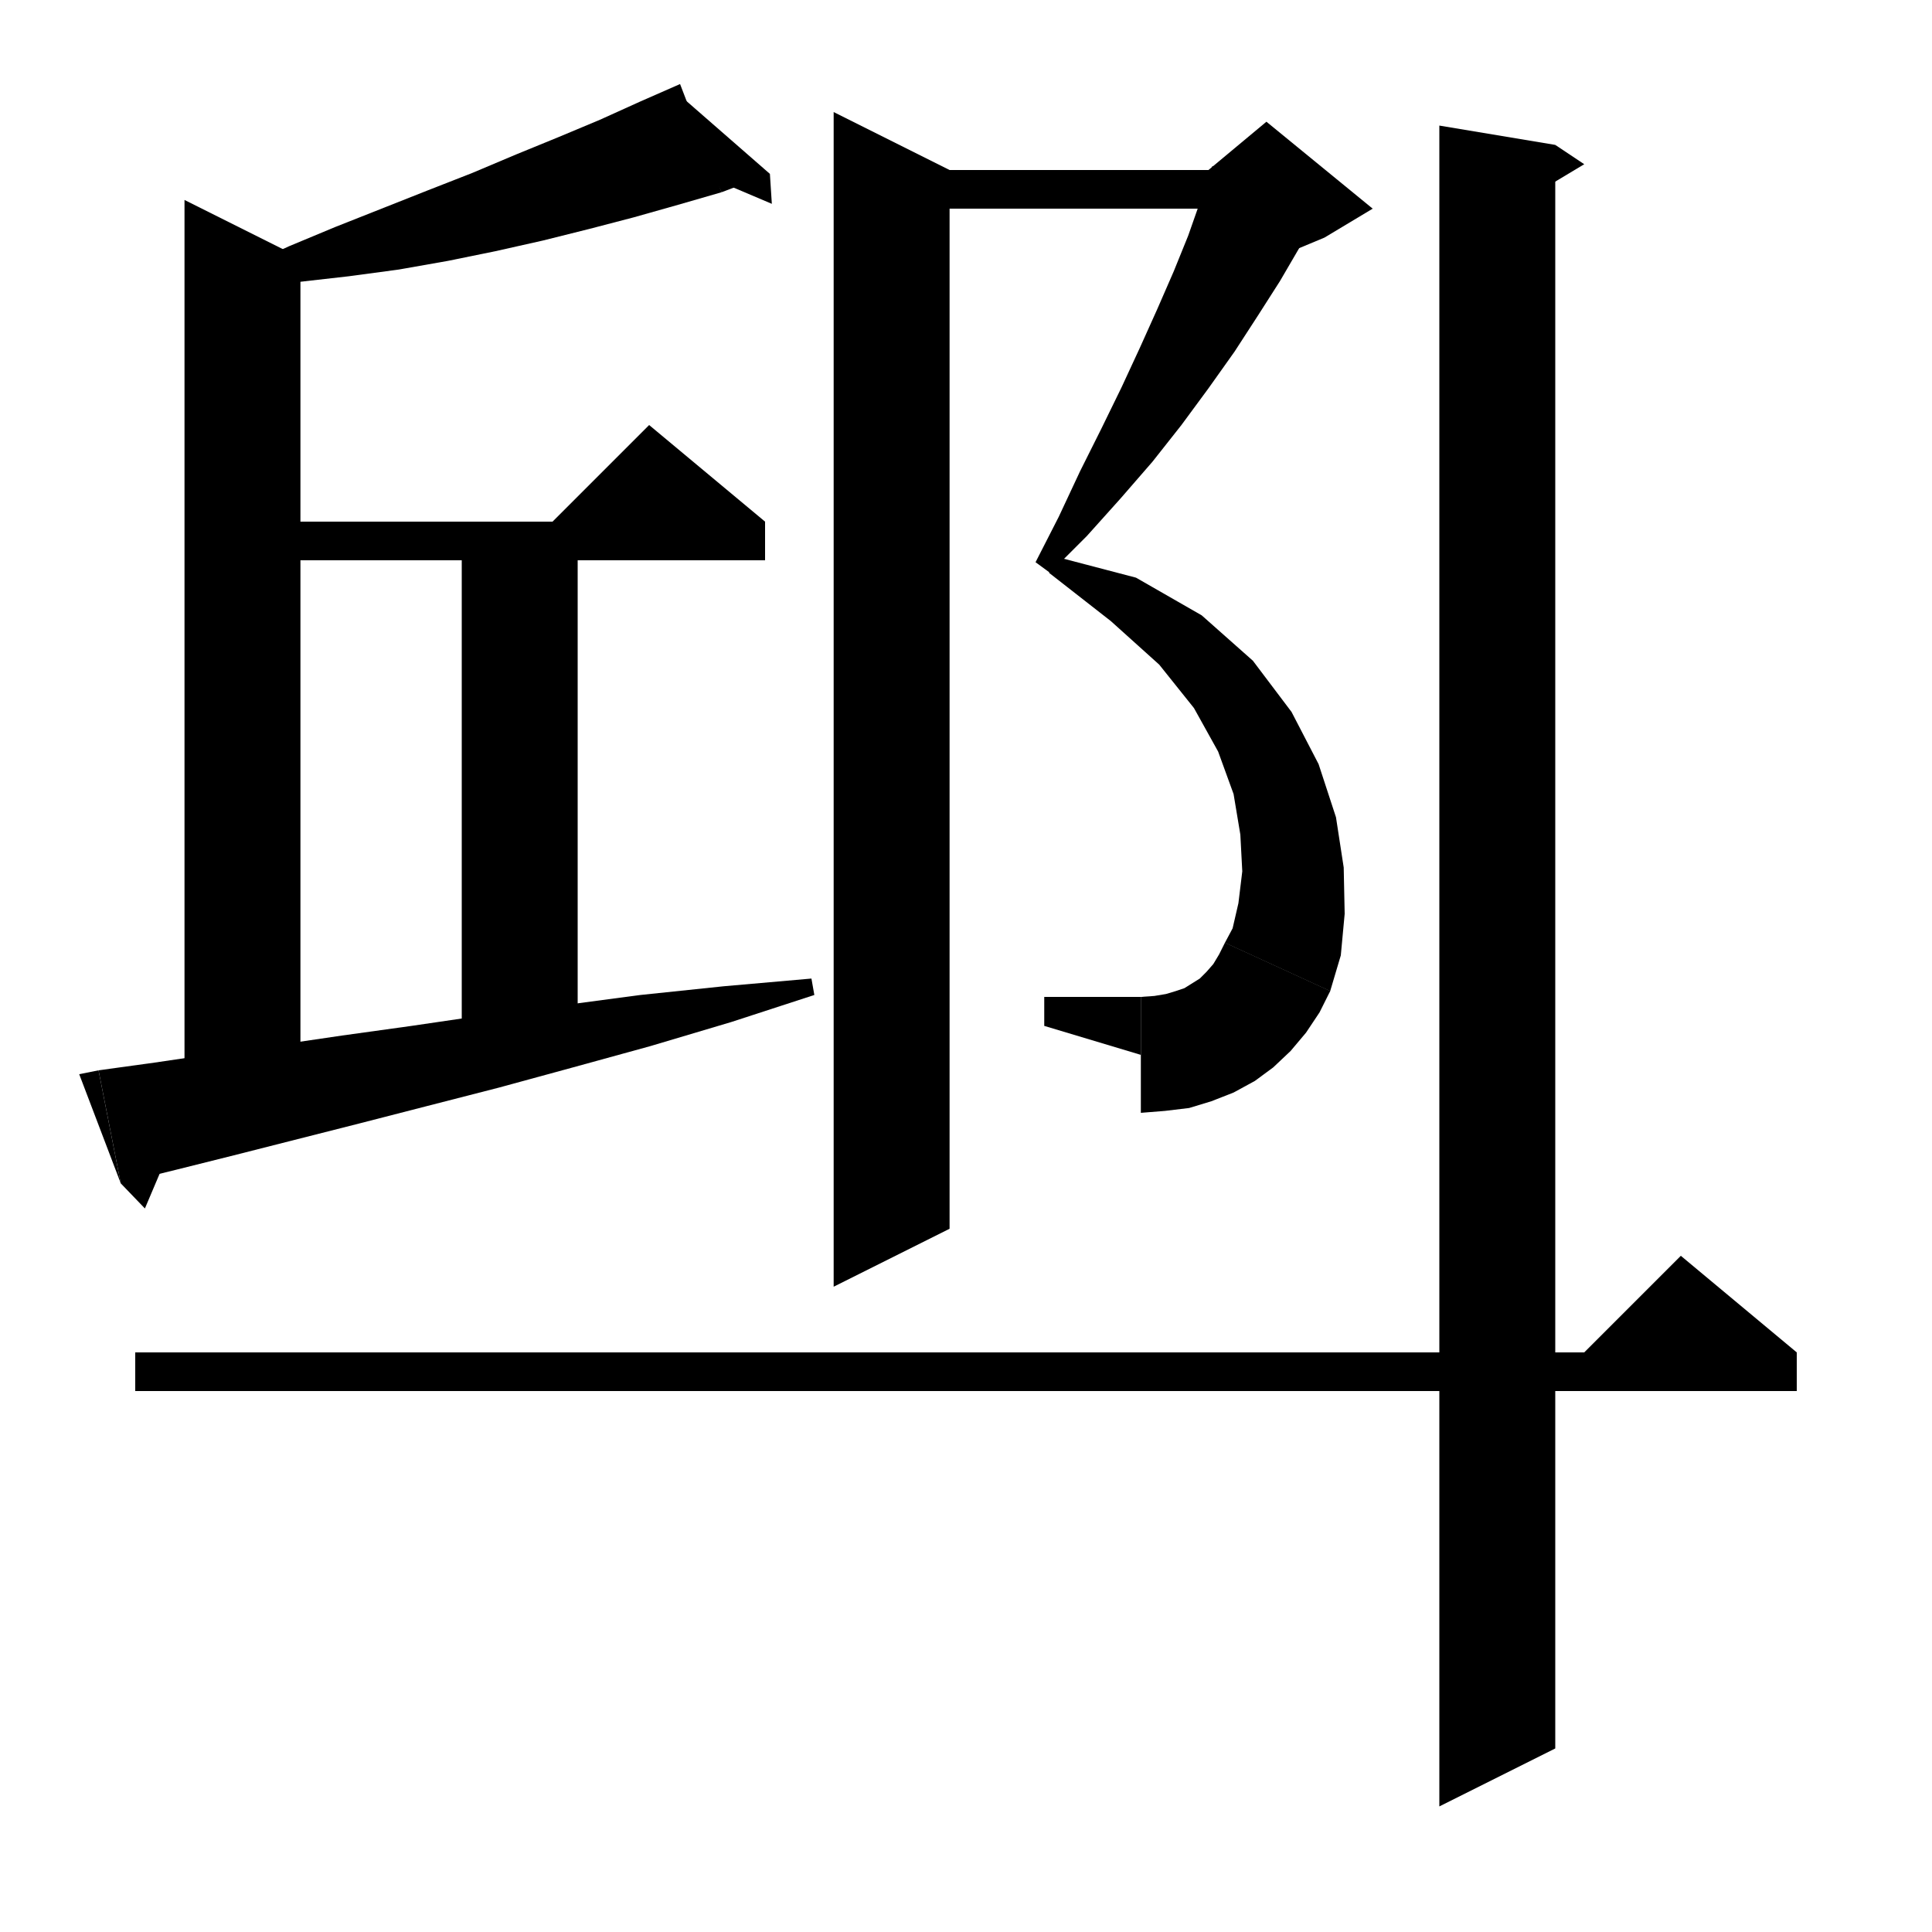
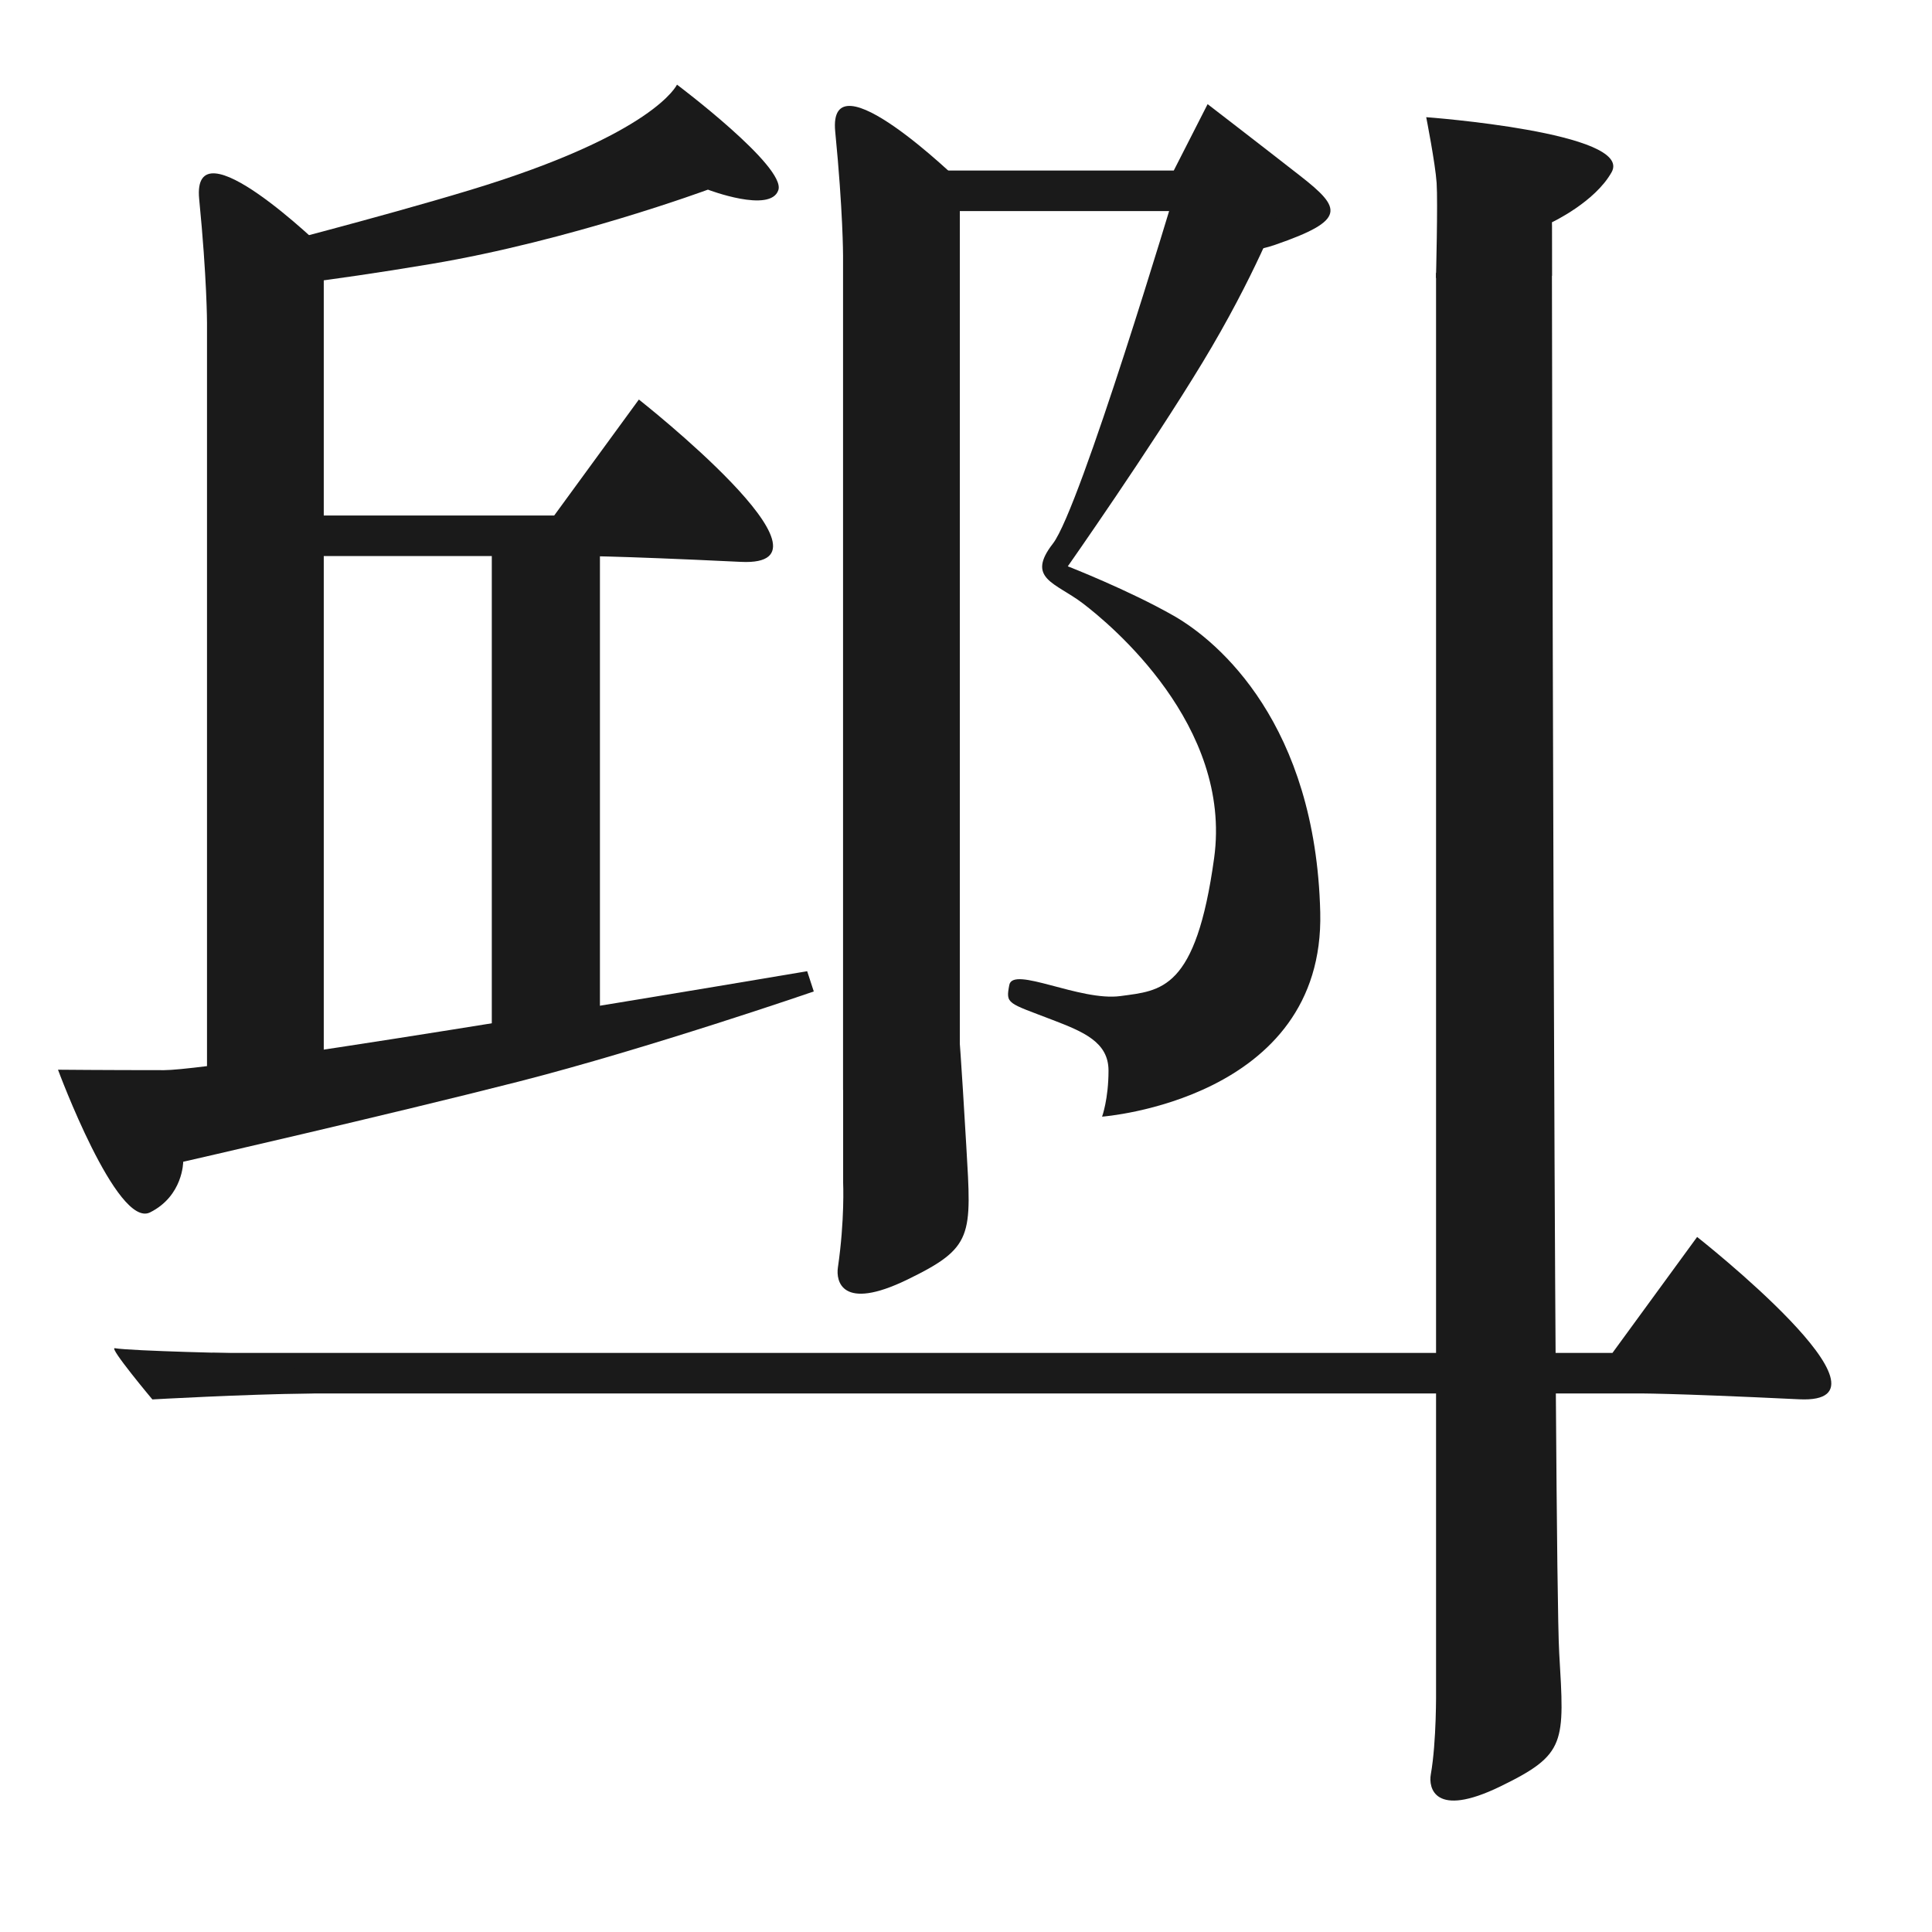
- <svg class="preview-thumbnail" viewBox="0 0 200 200" width="50" height="50">
-   <g class="strokes-deselected">
-     <g>
-       <polygon points="14,140 186,140 186,144 14,144 " />
-       <polygon points="186,140 162,142 174,130 " />
-     </g>
-     <g>
-       <polygon points="161,15 161,181 149,187 149,13 " />
-       <polygon points="161,15 164,17 159,20 " />
-     </g>
-     <g>
-       <polygon points="74.7,19.9 70.2,21.2 65.6,22.5 61,23.7 56.2,24.9 51.3,26 46.4,27 41.3,27.9 36.1,28.6 30.8,29.2 25.3,29.5 24.9,27.8 29.9,25.5 34.7,23.5 39.5,21.6 44.3,19.7 48.9,17.9 53.4,16 57.8,14.2 62.1,12.4 66.3,10.5 70.4,8.7 " />
-       <polygon points="69.5,9.1 74.7,19.9 79.7,18 " />
-       <polygon points="79.7,18 79.9,21.1 73.3,18.3 " />
-       <polygon points="31.1,26.7 31.1,116.8 19.1,116.8 19.1,20.7 " />
-       <polygon points="25.1,54 79.2,54 79.2,58 25.1,58 " />
-       <polygon points="79.2,54 55.2,56 67.2,44 " />
-       <polygon points="59.8,54 59.8,109.1 47.8,109.1 47.8,54 " />
-       <polygon points="10.2,110.8 16,110 22.1,109.1 28.6,108.2 35.4,107.2 42.6,106.2 50.1,105.1 58,104.1 66.3,103 74.9,102.1 84,101.3 84.3,103 75.7,105.8 67.3,108.3 59.3,110.5 51.6,112.6 44.2,114.5 37.2,116.3 30.5,118 24.2,119.6 18.2,121.1 12.5,122.5 " />
-       <polygon points="12.5,122.5 10.2,110.8 8.2,111.2 " />
-       <polygon points="12.5,122.5 15,125.1 17.8,118.5 " />
-       <polygon points="92.3,17.6 131.1,17.6 131.1,21.6 92.3,21.6 " />
-       <polygon points="136.6,21.9 134.6,25.5 132.5,29.1 130.2,32.7 127.8,36.4 125.1,40.2 122.3,44 119.3,47.8 116,51.6 112.5,55.5 108.7,59.3 107.2,58.2 109.6,53.5 111.8,48.8 114,44.4 116.1,40.1 118,36 119.8,32 121.5,28.1 123,24.4 124.3,20.7 125.5,17.2 " />
-       <polygon points="125.1,17.6 131.1,12.6 142.1,21.6 137.1,24.6 125.1,29.6 " />
-       <polygon points="109.2,57.6 117.6,59.8 124.4,63.7 129.7,68.4 133.7,73.7 136.5,79.1 138.3,84.6 139.1,89.8 139.2,94.6 138.8,98.9 137.7,102.6 126.8,97.6 127.6,96.1 128.2,93.5 128.6,90.2 128.4,86.4 127.7,82.2 126.1,77.8 123.6,73.3 120,68.8 115,64.3 108.6,59.3 " />
-       <polygon points="137.7,102.6 134.3,105.7 129.8,105.5 126.7,102.1 126.8,97.6 " />
-       <polygon points="137.7,102.6 136.6,104.8 135.2,106.9 133.6,108.8 131.8,110.5 129.9,111.9 127.7,113.1 125.4,114 123.1,114.7 120.6,115 118.1,115.2 118.1,103.2 119.5,103.1 120.7,102.9 121.7,102.6 122.6,102.3 123.4,101.8 124.2,101.3 124.9,100.6 125.6,99.8 126.2,98.8 126.8,97.6 " />
-       <polygon points="118.1,109.2 118.1,103.2 108.1,103.2 108.1,106.2 " />
-       <polygon points="98.3,17.6 98.3,127.2 86.3,133.2 86.3,11.6 " />
-     </g>
-   </g>
-   <g class="strokes-selected" />
+ <svg xmlns="http://www.w3.org/2000/svg" class="preview-thumbnail" viewBox="0 0 200 200" width="50" height="50" version="1.1" id="svg24">
+   <defs id="defs24" />
+   <path style="fill:#1a1a1a;stroke-width:72.567;paint-order:markers fill stroke" d="m 25.606,26.011 c 0,0 13.535,-3.454 23.046,-6.334 19.137,-5.795 21.429,-10.916 21.429,-10.916 0,0 11.303,8.489 10.493,10.919 -0.81,2.43 -7.29,-0.048 -7.29,-0.048 0,0 -14.276,5.278 -28.642,7.691 -11.253,1.89 -17.961,2.524 -17.961,2.524 z" id="path24" />
+   <path style="fill:#1a1a1a;stroke-width:72.567;paint-order:markers fill stroke" d="m 33.491,25.741 c 0,0 -13.679,-13.342 -12.871,-5.121 0.809,8.221 0.809,12.803 0.809,12.803 V 111.823 H 33.516 V 27.009 Z" id="path25" />
+   <path style="fill:#1a1a1a;stroke-width:72.567;paint-order:markers fill stroke" d="m 99.334,18.761 c 0,0 -13.679,-13.342 -12.871,-5.121 0.809,8.221 0.809,12.803 0.809,12.803 V 112.843 H 99.36 V 20.029 Z" id="path25-6" />
+   <path style="fill:#1a1a1a;stroke-width:72.567;paint-order:markers fill stroke" d="M 26.683,53.367 H 57.369 l 8.767,-12.007 c 0,0 22.071,17.358 10.571,16.805 -13.727,-0.66 -16.861,-0.604 -16.861,-0.604 H 28.017 Z" id="path26" />
+   <path style="fill:#1a1a1a;stroke-width:72.567;paint-order:markers fill stroke" d="m 21.983,140.056 h 144.936 l 8.767,-12.007 c 0,0 22.071,17.358 10.571,16.805 -13.727,-0.66 -16.861,-0.604 -16.861,-0.604 H 25.567 Z" id="path26-6" />
+   <path style="fill:#1a1a1a;stroke-width:72.567;paint-order:markers fill stroke" d="m 50.911,55.272 v 53.176 l 11.194,-2.999 V 54.51 Z" id="path27" />
+   <path style="fill:#1a1a1a;stroke-width:72.567;paint-order:markers fill stroke" d="m 83.558,100.539 c 0,0 -60.377,10.243 -66.577,10.243 -6.199,0 -10.977,-0.046 -10.977,-0.046 0,0 6.099,16.486 9.53,14.771 3.431,-1.715 3.431,-5.241 3.431,-5.241 0,0 21.251,-4.86 34.688,-8.291 13.437,-3.431 30.59,-9.339 30.59,-9.339 z" id="path28" />
+   <path style="fill:#1a1a1a;stroke-width:77.598;paint-order:markers fill stroke" d="m 87.282,111.784 v 10.673 c 0,0 0.177,3.816 -0.545,8.767 -0.195,1.339 0.327,4.574 7.192,1.239 6.865,-3.335 6.647,-4.479 6.102,-13.818 -0.545,-9.339 -0.763,-11.817 -0.763,-11.817 z" id="path29" />
+   <path style="fill:#1a1a1a;stroke-width:77.598;paint-order:markers fill stroke" d="m 148.66,28.256 v 146.673 c 0,0 0.062,5.341 -0.545,8.767 -0.236,1.333 0.327,4.574 7.192,1.239 6.865,-3.335 6.647,-4.479 6.102,-13.818 -0.545,-9.339 -0.763,-147.817 -0.763,-147.817 z" id="path29-3" />
+   <path style="fill:#1a1a1a;stroke-width:72.567;paint-order:markers fill stroke" d="m 92.547,18.392 1.791,3.461 h 28.652 c 0,0 1.617,6.044 9.03,3.483 7.412,-2.561 6.873,-3.774 2.561,-7.143 -4.313,-3.369 -9.569,-7.412 -9.569,-7.412 l -3.504,6.873 H 90.916 Z" id="path30" />
+   <path style="fill:#1a1a1a;stroke-width:72.567;paint-order:markers fill stroke" d="m 121.644,19.811 c 0,0 -9.813,32.816 -12.643,36.455 -2.83,3.639 0.27,4.043 3.1,6.199 2.83,2.156 15.473,12.602 13.587,26.349 -1.887,13.747 -5.503,13.726 -9.696,14.298 -4.193,0.572 -11.128,-3.151 -11.509,-1.15 -0.381,2.001 -0.215,1.816 4.479,3.621 3.205,1.233 5.791,2.293 5.791,5.248 0,2.954 -0.667,4.765 -0.667,4.765 0,0 23.062,-1.715 22.585,-21.156 C 136.194,74.999 126.187,66.422 121.518,63.754 116.848,61.086 110.539,58.625 110.539,58.625 c 0,0 8.501,-12.12 13.933,-21.078 5.432,-8.958 8.005,-15.819 8.005,-15.819 z" id="path31" />
+   <path style="fill:#1a1a1a;stroke-width:72.567;paint-order:markers fill stroke" d="m 148.652,28.774 c 0,0 0.202,-7.817 0.067,-9.838 -0.135,-2.022 -1.078,-6.806 -1.078,-6.806 0,0 21.492,1.585 19.195,5.693 -1.736,3.104 -6.177,5.185 -6.177,5.185 v 5.544 z" id="path32" />
+   <path style="fill:#1a1a1a;stroke-width:72.567;paint-order:markers fill stroke" d="m 25.46,140.117 c 0,0 -11.871,-0.254 -13.576,-0.552 -0.652,-0.114 3.889,5.303 3.889,5.303 0,0 9.329,-0.53 16.488,-0.619 7.159,-0.088 -5.208,-3.758 -5.208,-3.758 z" id="path33" />
</svg>
